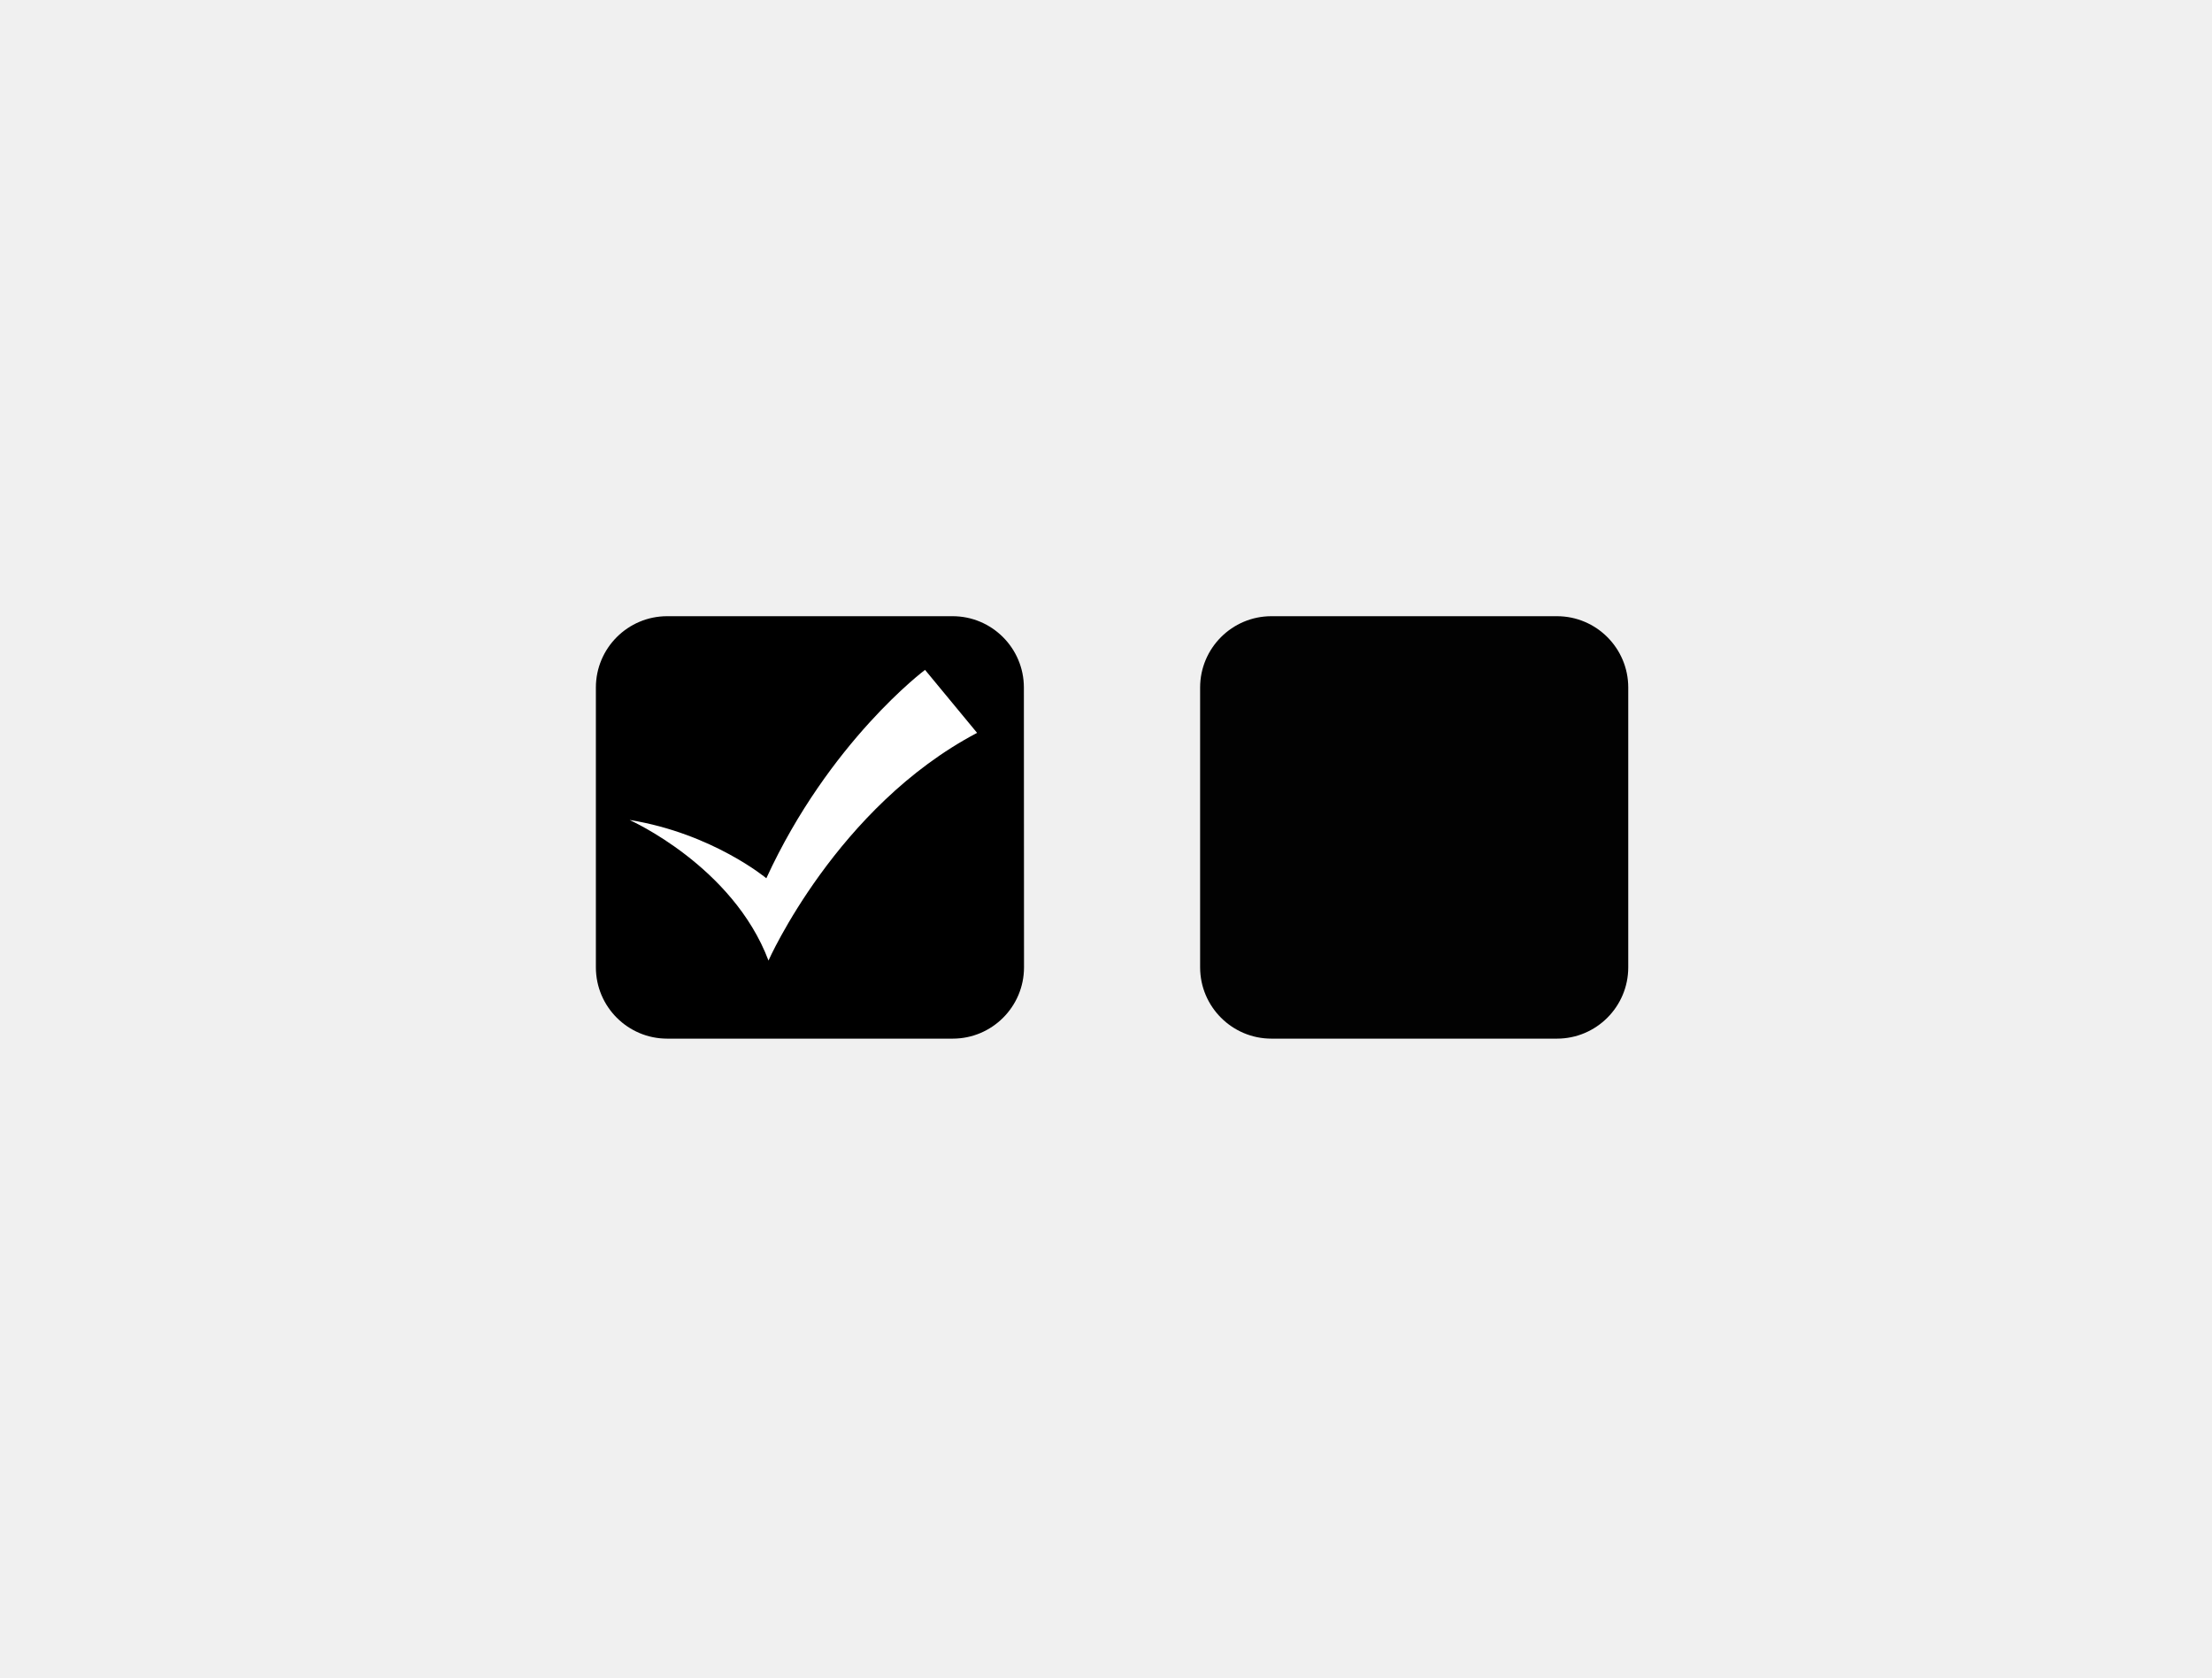
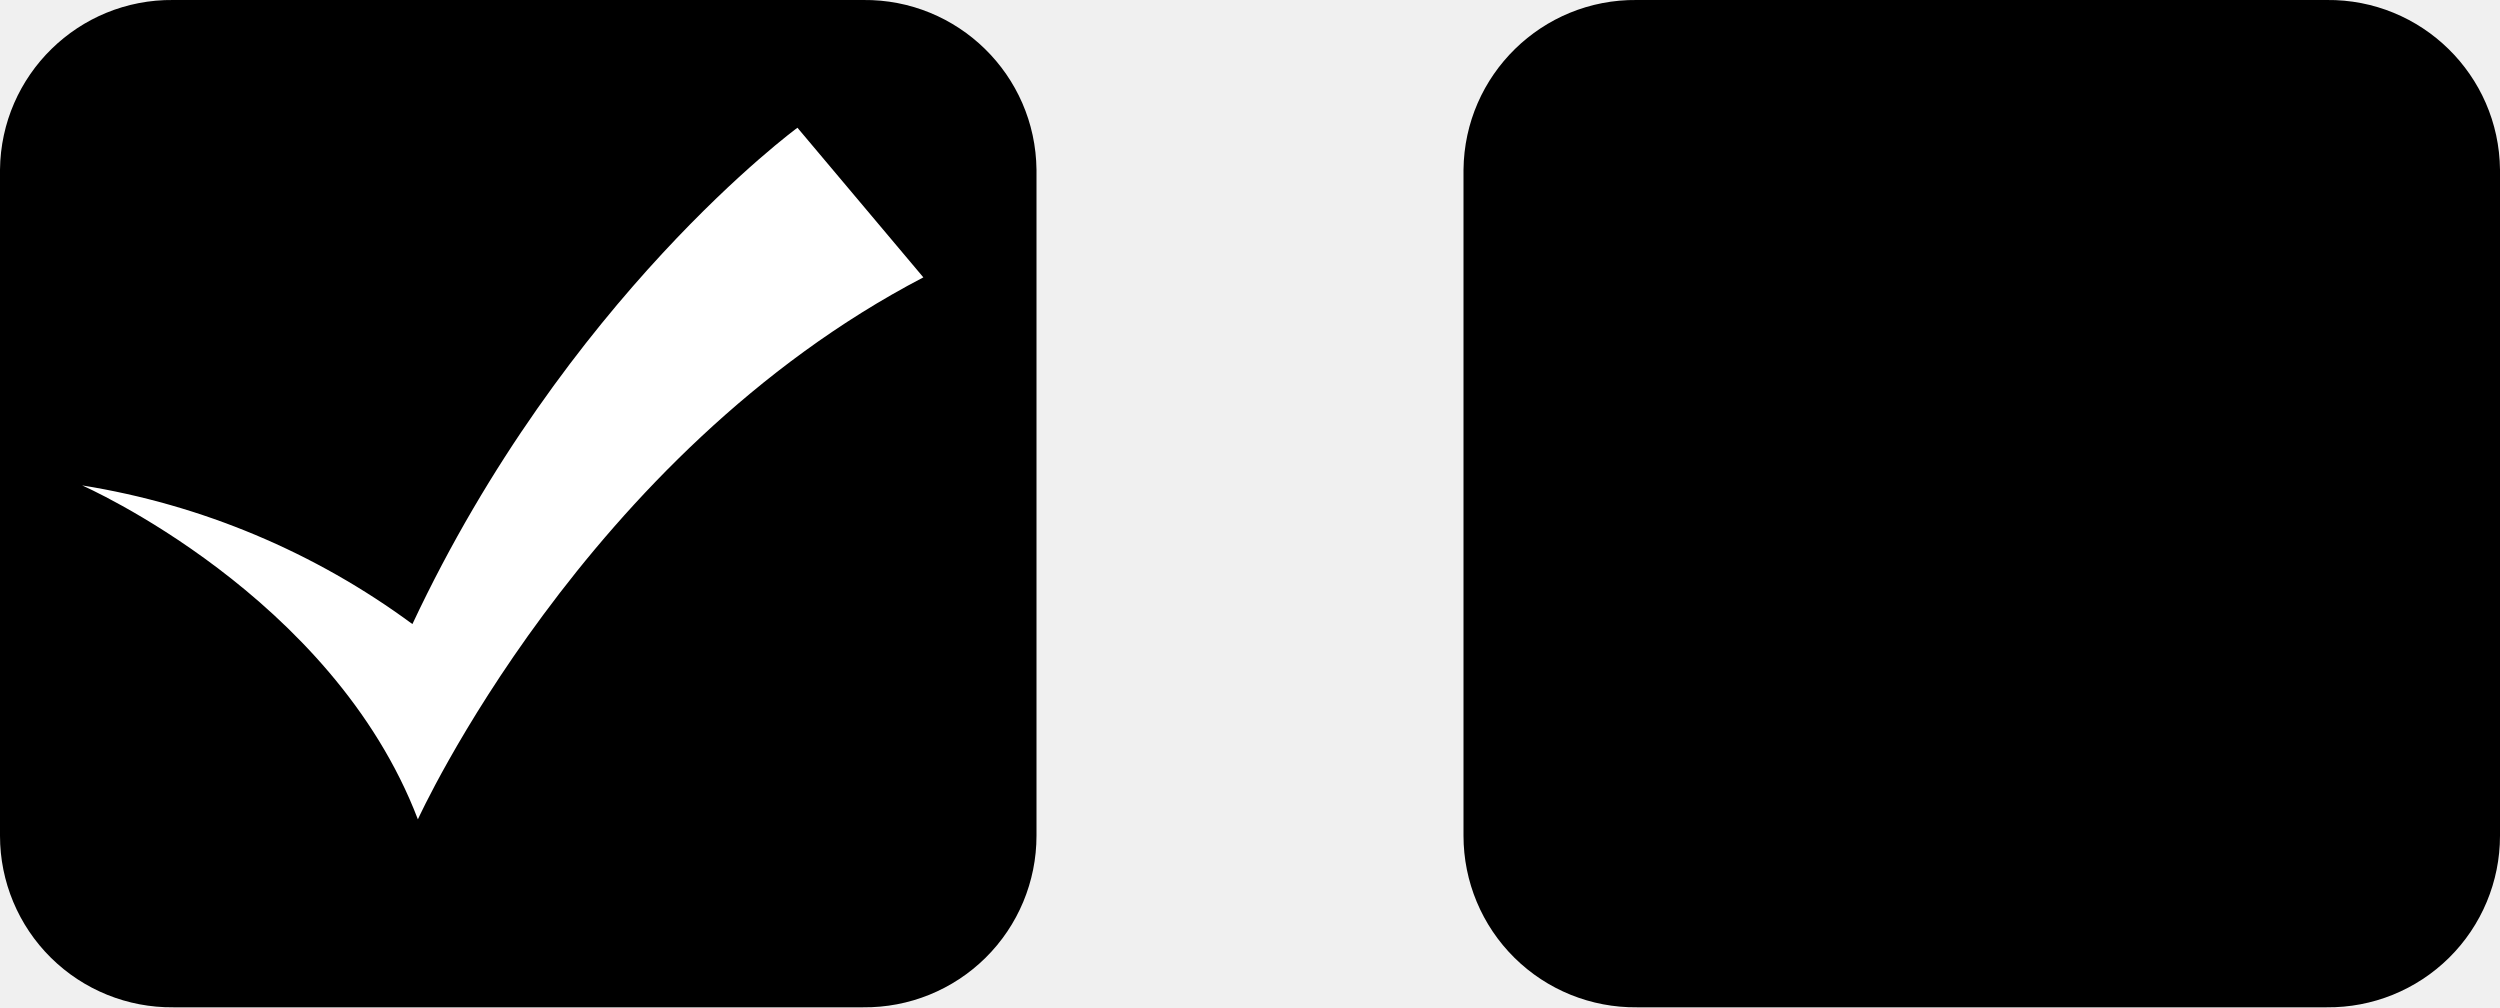
- <svg xmlns="http://www.w3.org/2000/svg" width="62" height="47" viewBox="0 0 16.404 12.435" version="1.1" id="svg4833">
-   <defs id="defs4827" />
-   <g id="layer1" transform="translate(0,-284.5646)">
-     <path d="m 7.594,291.736 c 0,0.292 -0.237,0.529 -0.529,0.529 H 4.948 c -0.292,0 -0.529,-0.237 -0.529,-0.529 v -2.074 c 0,-0.292 0.237,-0.529 0.529,-0.529 H 7.064 c 0.292,0 0.529,0.237 0.529,0.529 z" id="path1356" style="stroke-width:0.265" />
-     <path style="fill:#020202;stroke-width:0.265" d="m 12.075,291.736 c 0,0.292 -0.237,0.529 -0.529,0.529 H 9.429 c -0.292,0 -0.529,-0.237 -0.529,-0.529 v -2.074 c 0,-0.292 0.237,-0.529 0.529,-0.529 h 2.117 c 0.292,0 0.529,0.237 0.529,0.529 z" id="path1358" />
-     <path style="fill:#ffffff;stroke-width:0.265" d="m 4.671,290.645 c 0,0 0.763,0.34 1.028,1.041 0,0 0.506,-1.14 1.547,-1.688 l -0.386,-0.467 c 0,0 -0.71,0.53 -1.177,1.545 2.646e-4,0 -0.398,-0.332 -1.012,-0.432 z" id="path1444" />
-   </g>
+ <svg xmlns="http://www.w3.org/2000/svg" id="레이어_1" data-name="레이어 1" viewBox="0 0 137 55.2">
+   <defs>
+     <style>.cls-1{fill:#fff;}</style>
+   </defs>
+   <path id="path1356" d="M58.3,67.2a9.4,9.4,0,0,1-9.5,9.4H11a9.4,9.4,0,0,1-9.5-9.4V30.7A9.4,9.4,0,0,1,11,21.4H48.8a9.4,9.4,0,0,1,9.5,9.3Z" transform="translate(-1.5 -21.4)" />
+   <path id="path1358" d="M138.5,67.2a9.4,9.4,0,0,1-9.5,9.4H91.2a9.4,9.4,0,0,1-9.5-9.4V30.7a9.4,9.4,0,0,1,9.5-9.3H129a9.4,9.4,0,0,1,9.5,9.3Z" transform="translate(-1.5 -21.4)" />
+   <path id="path1444" class="cls-1" d="M6,48s13.7,6,18.4,18.3c0,0,9.1-20,27.7-29.7l-6.9-8.2S32.5,37.7,24.1,55.6A41.6,41.6,0,0,0,6,48Z" transform="translate(-1.5 -21.4)" />
</svg>
